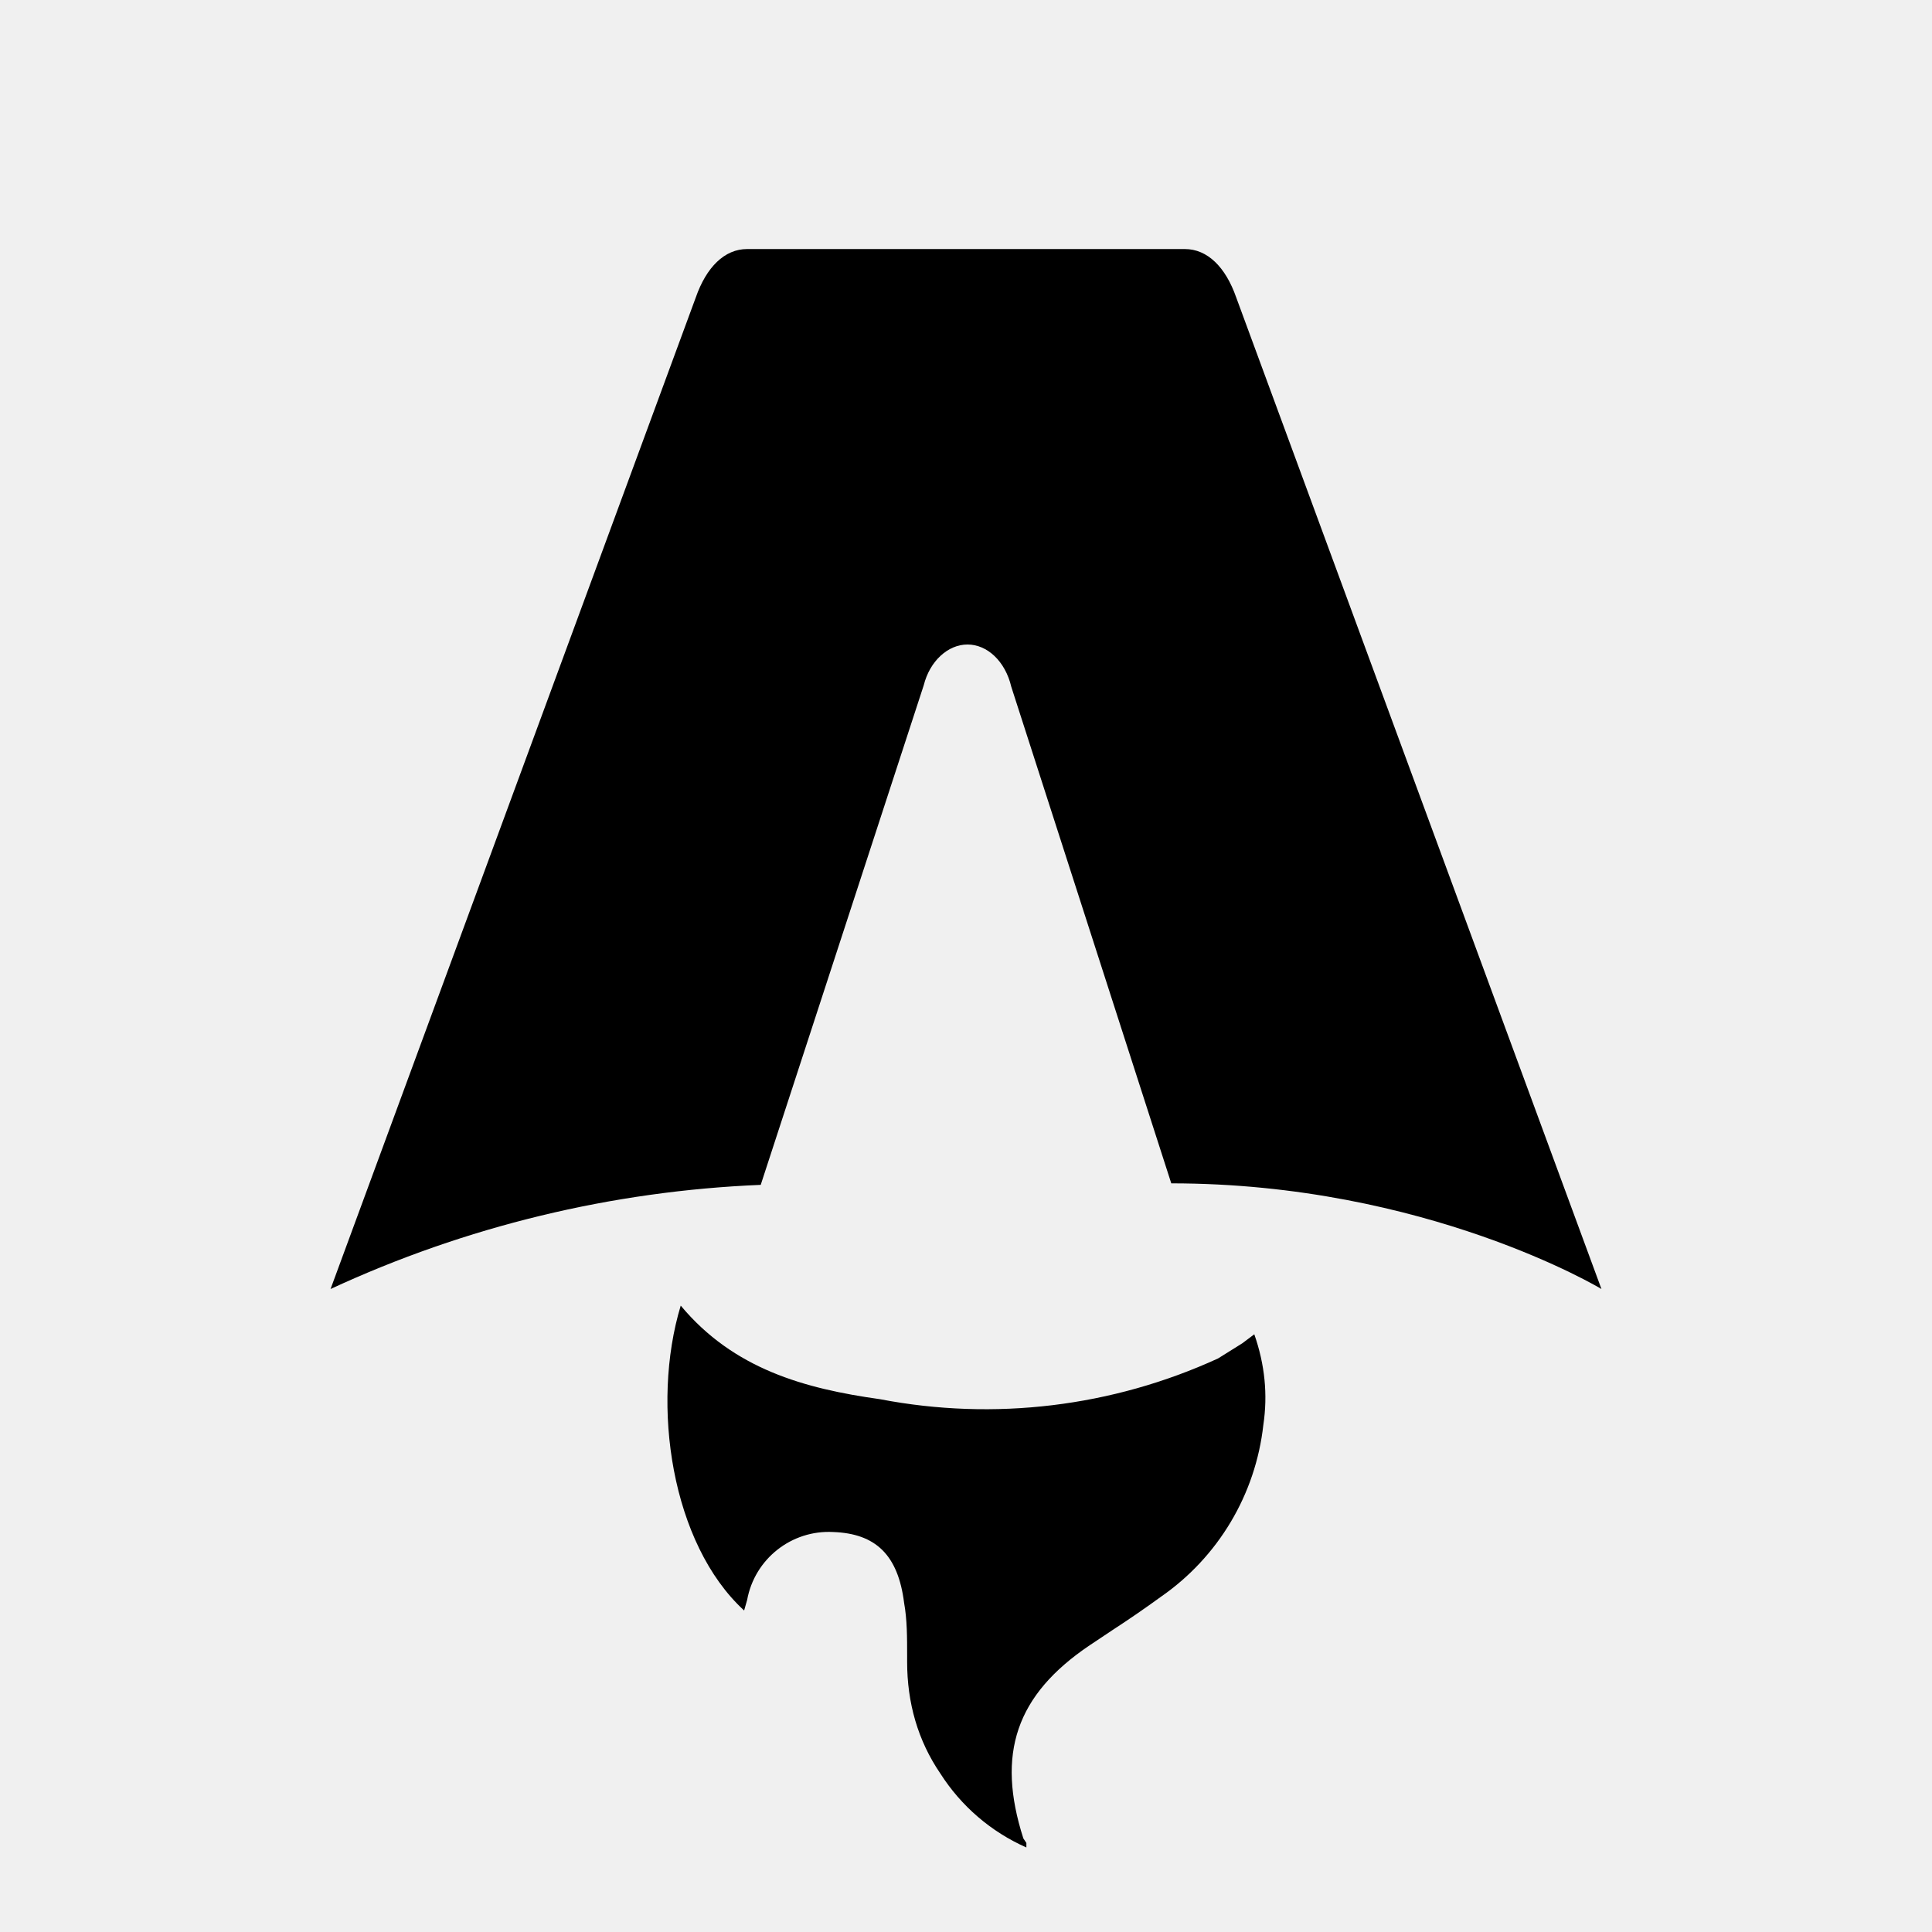
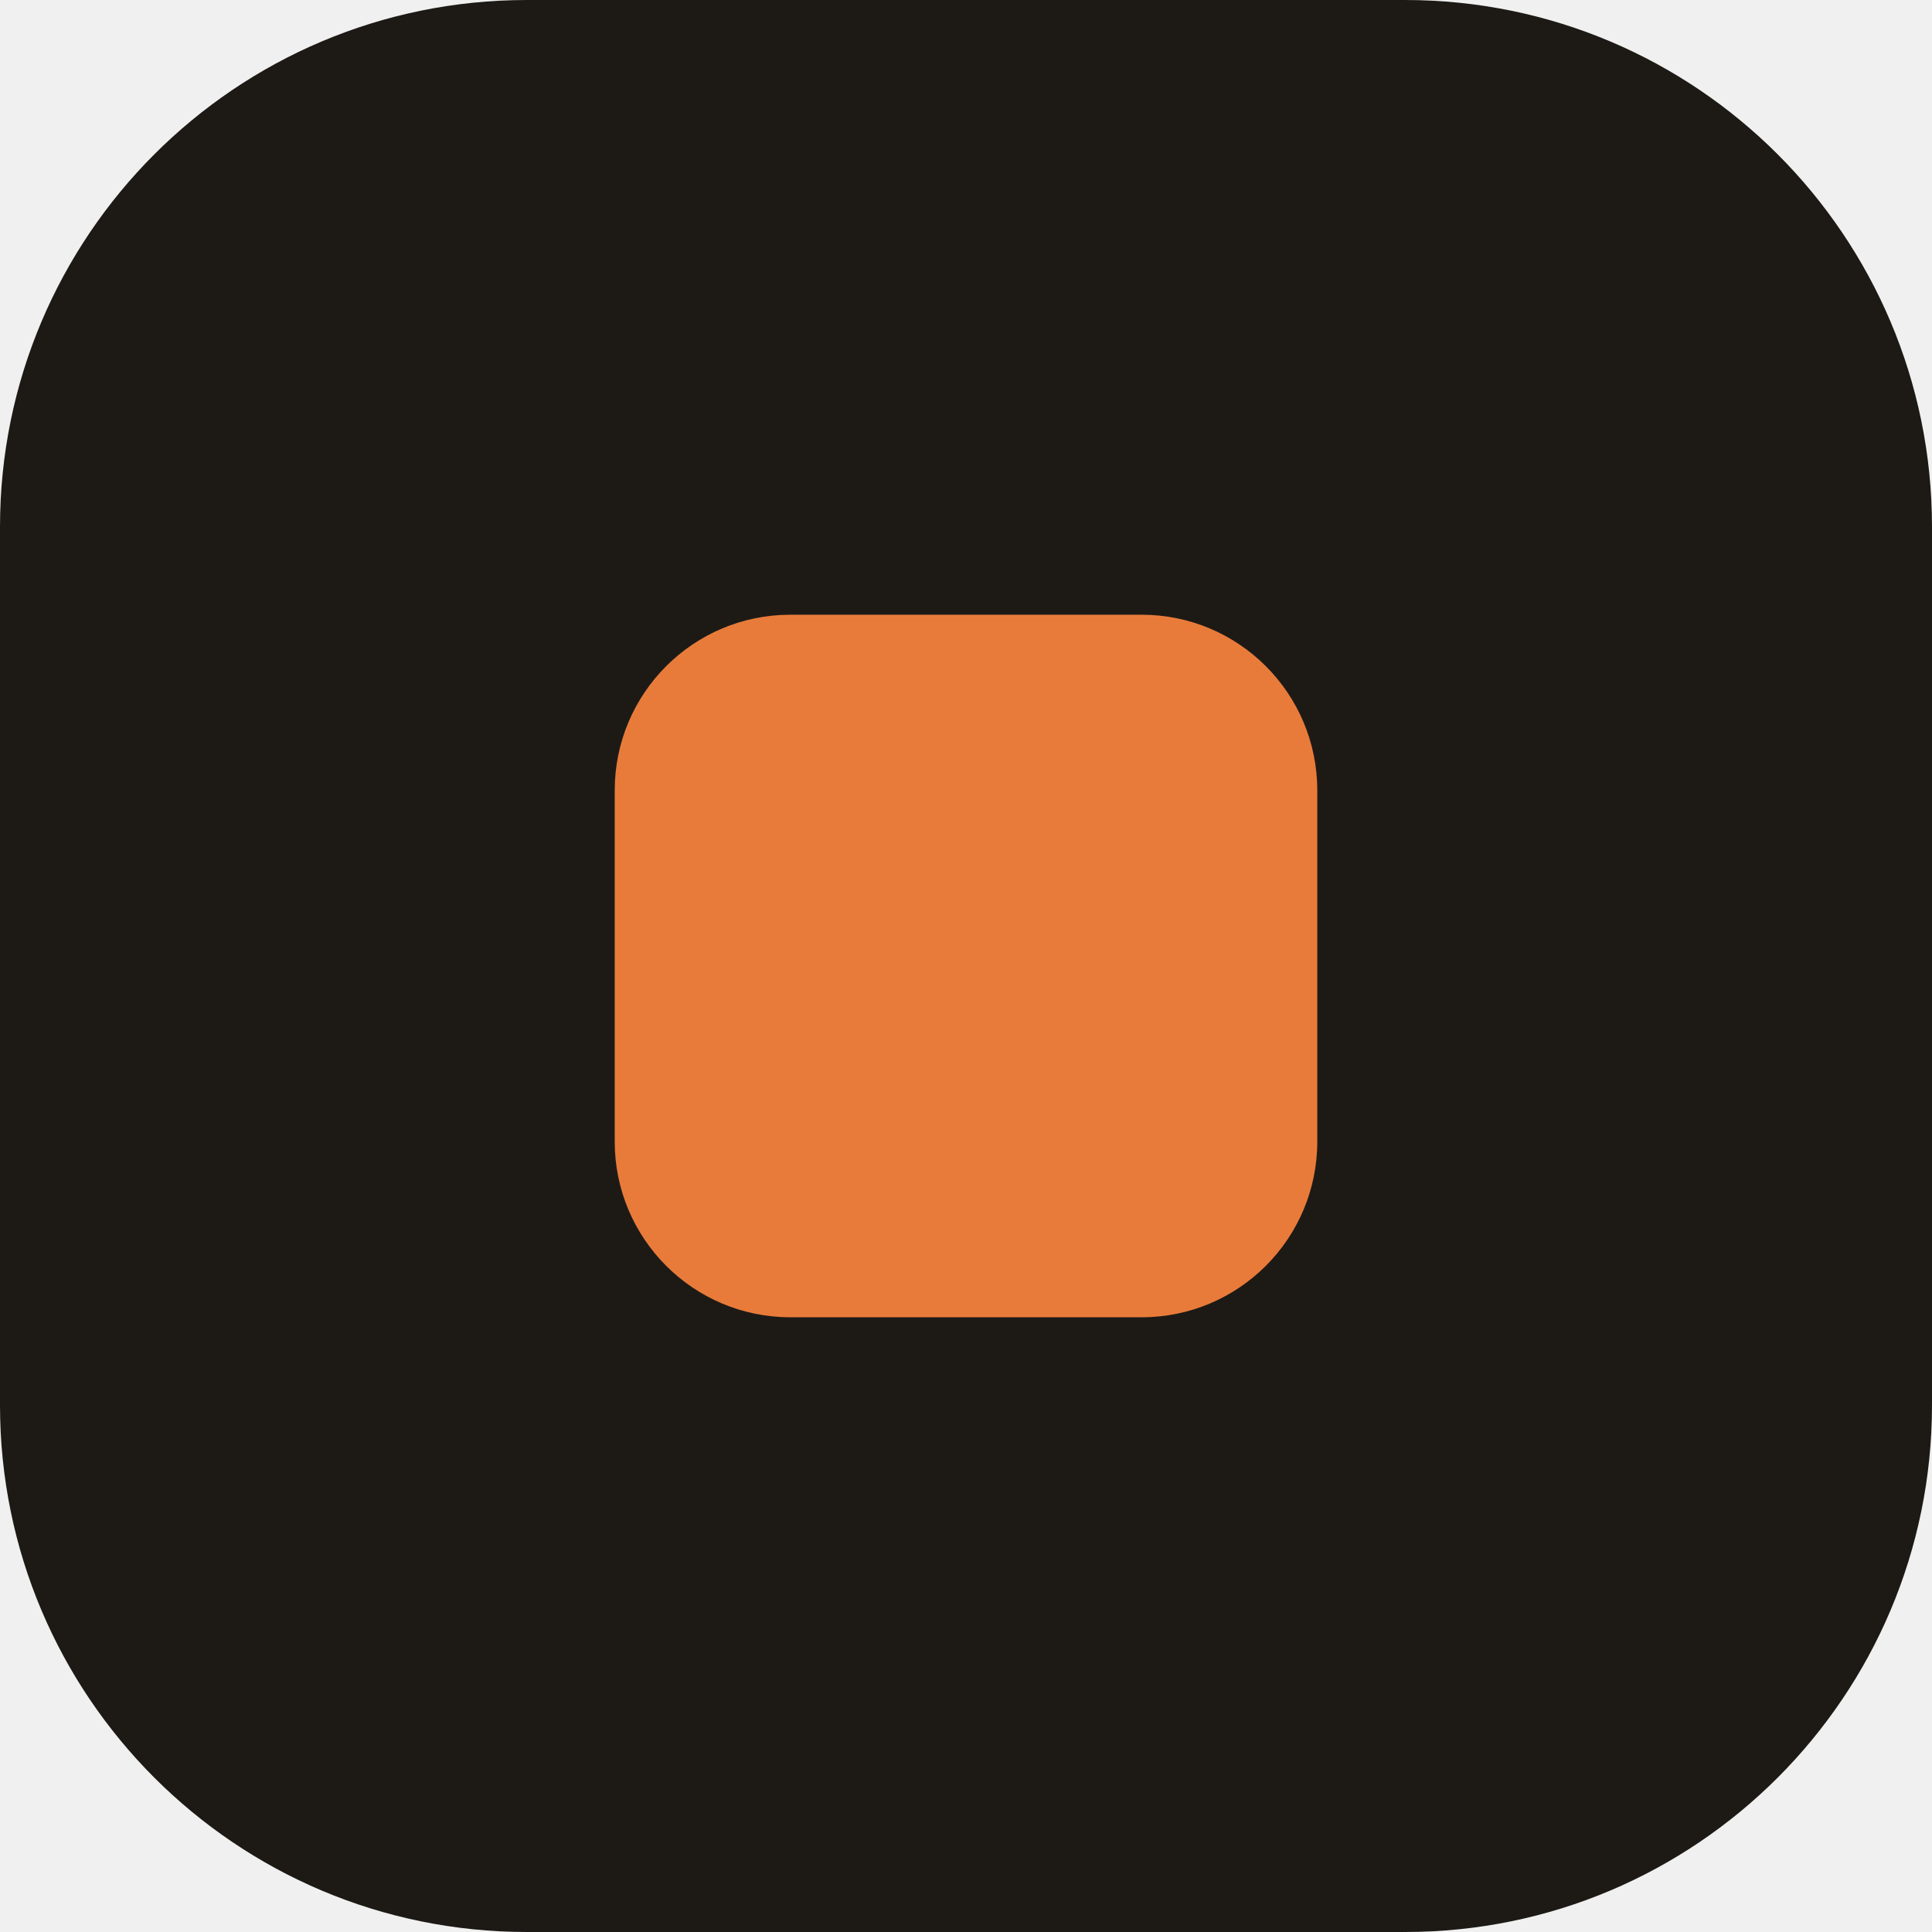
- <svg xmlns="http://www.w3.org/2000/svg" fill="none" viewBox="0 0 128 128">
-   <path d="M50.4 78.5a75.1 75.1 0 0 0-28.5 6.9l24.2-65.7c.7-2 1.9-3.2 3.4-3.2h29c1.5 0 2.7 1.2 3.4 3.2l24.2 65.7s-11.6-7-28.5-7L67 45.5c-.4-1.7-1.6-2.8-2.9-2.8-1.3 0-2.5 1.1-2.9 2.7L50.4 78.5Zm-1.1 28.2Zm-4.2-20.2c-2 6.6-.6 15.8 4.2 20.2a17.5 17.5 0 0 1 .2-.7 5.5 5.5 0 0 1 5.7-4.5c2.8.1 4.3 1.5 4.7 4.7.2 1.1.2 2.3.2 3.5v.4c0 2.7.7 5.2 2.2 7.4a13 13 0 0 0 5.7 4.9v-.3l-.2-.3c-1.8-5.6-.5-9.5 4.4-12.8l1.5-1a73 73 0 0 0 3.2-2.2 16 16 0 0 0 6.8-11.4c.3-2 .1-4-.6-6l-.8.6-1.6 1a37 37 0 0 1-22.4 2.7c-5-.7-9.7-2-13.2-6.2Z" />
-   <style>
-         path { fill: #000; }
-         @media (prefers-color-scheme: dark) {
-             path { fill: #FFF; }
-         }
-     </style>
+ <svg xmlns="http://www.w3.org/2000/svg" viewBox="0 0 22 22" width="22" height="22">
+   <rect width="22" height="22" rx="6" fill="#1d1a16" />
+   <rect x="7" y="7" width="8" height="8" rx="2" fill="#E97B3A" />
</svg>
